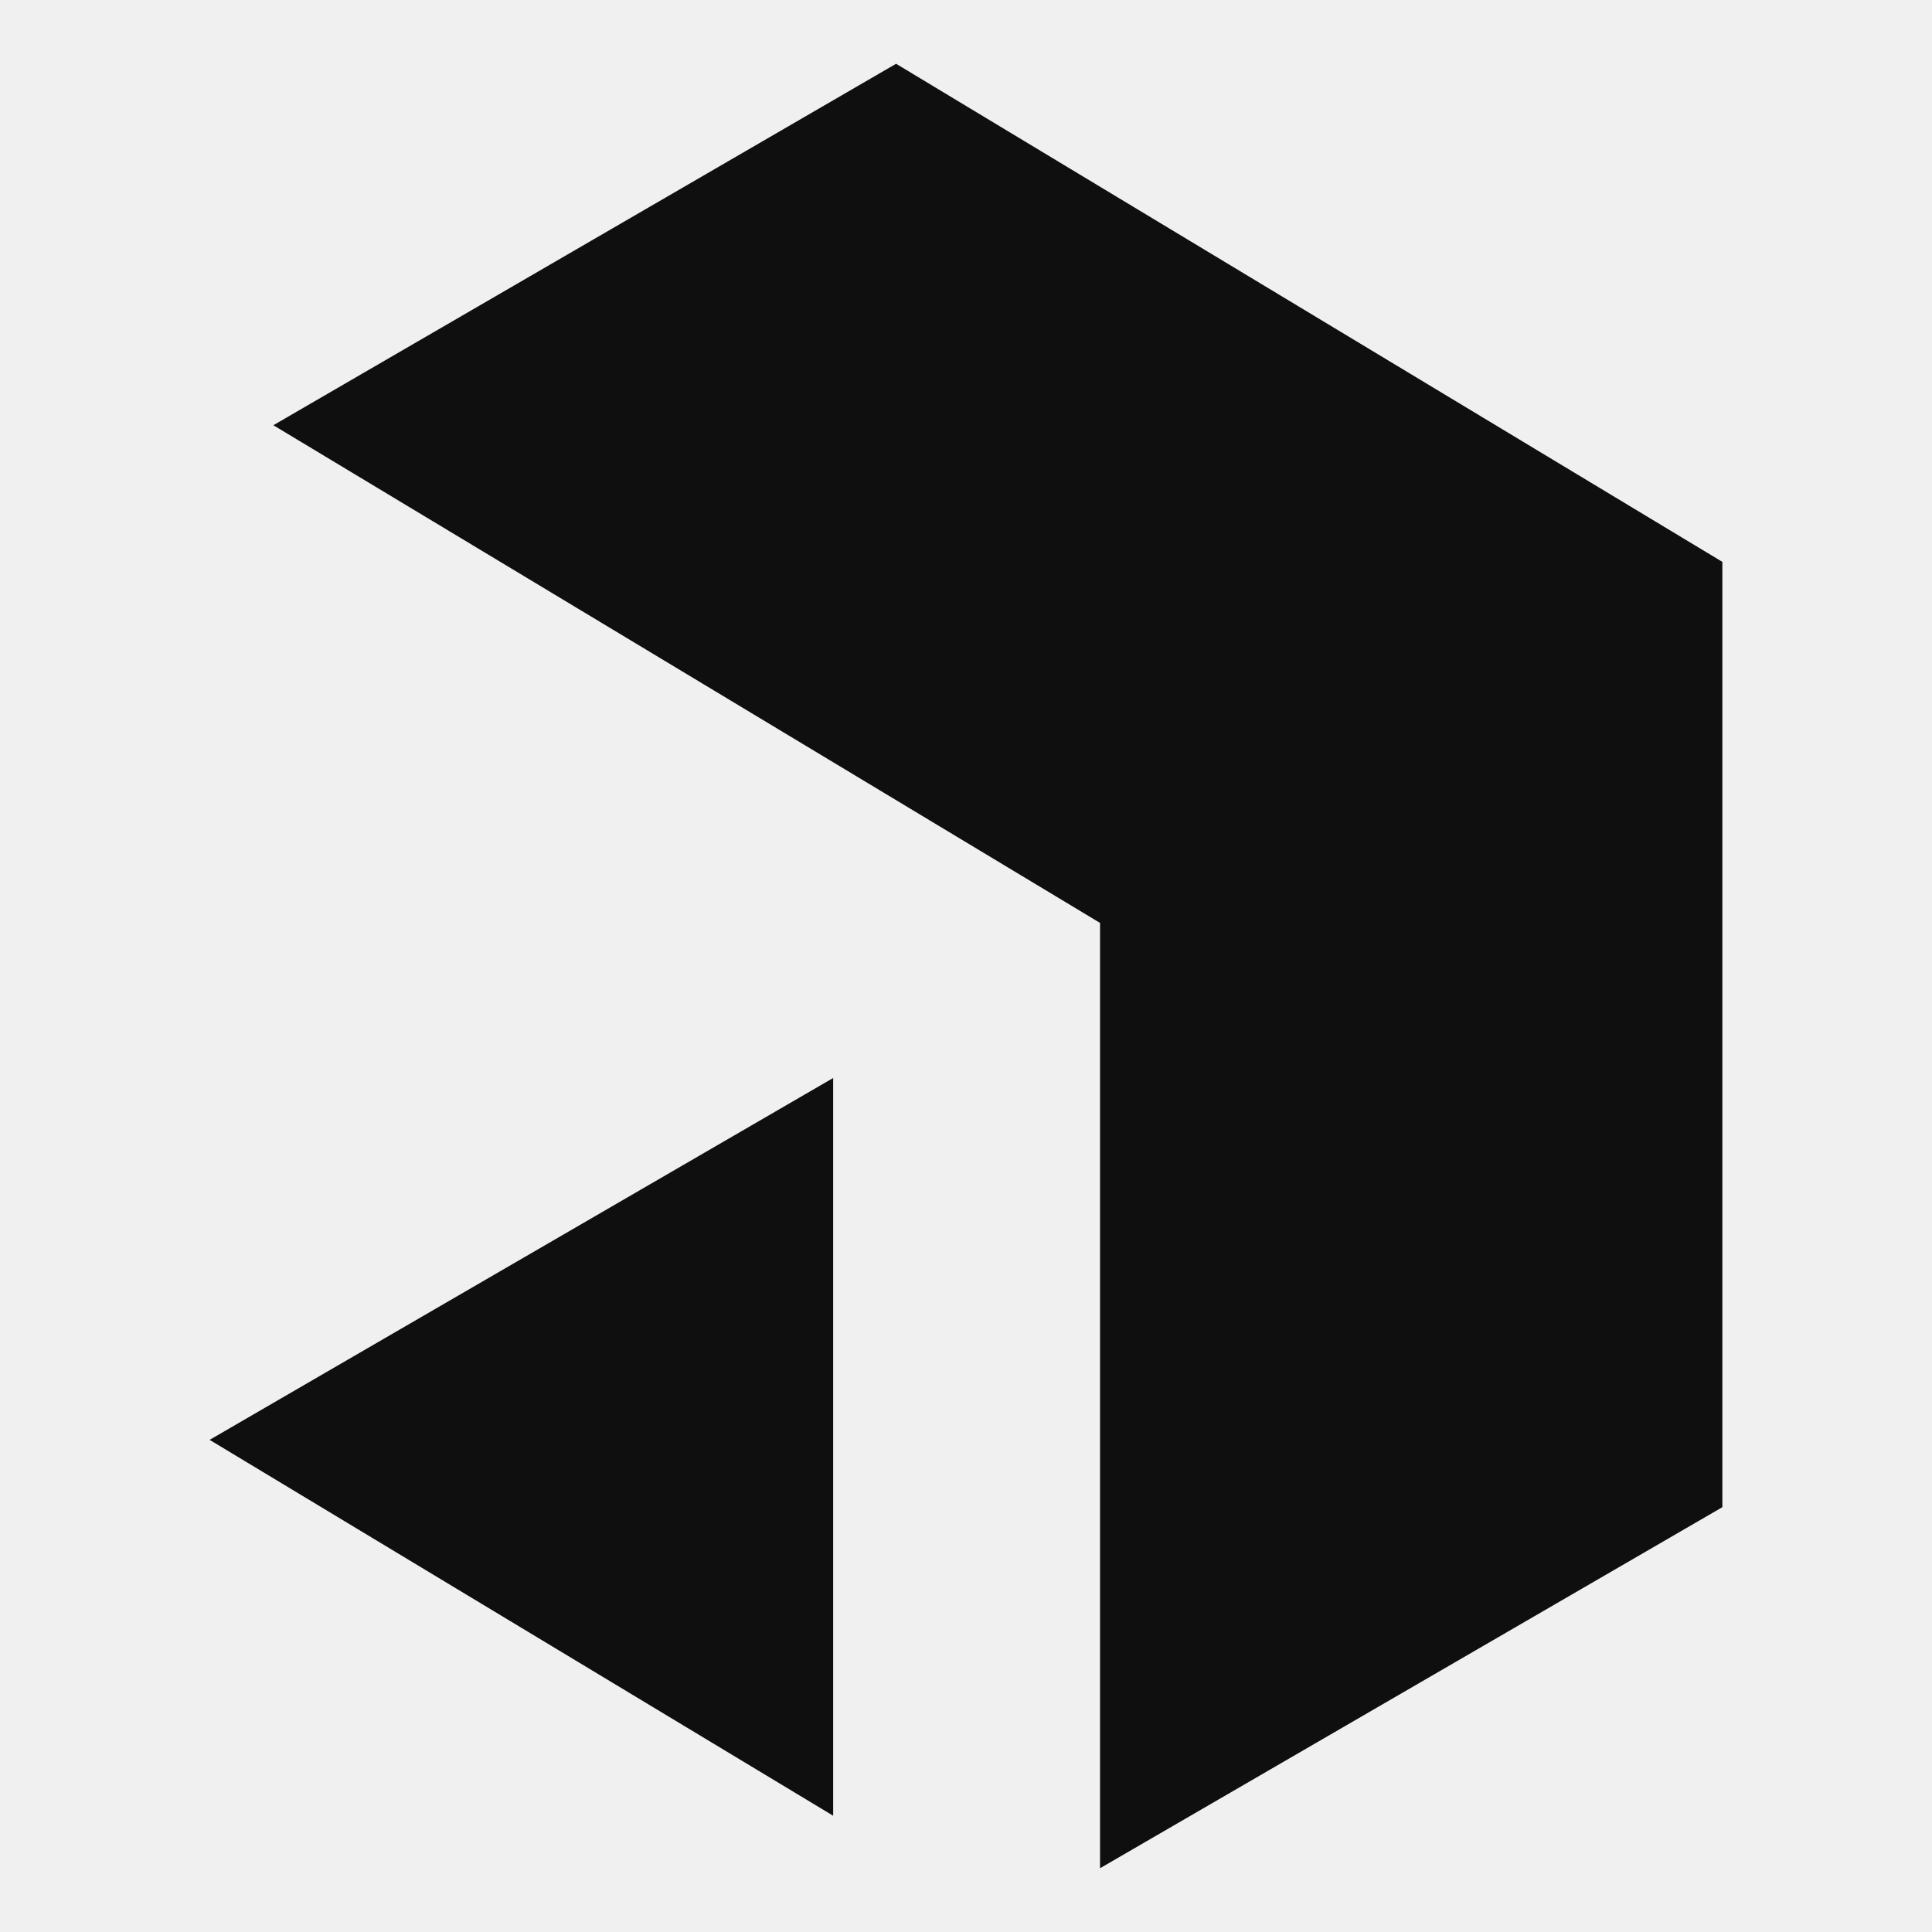
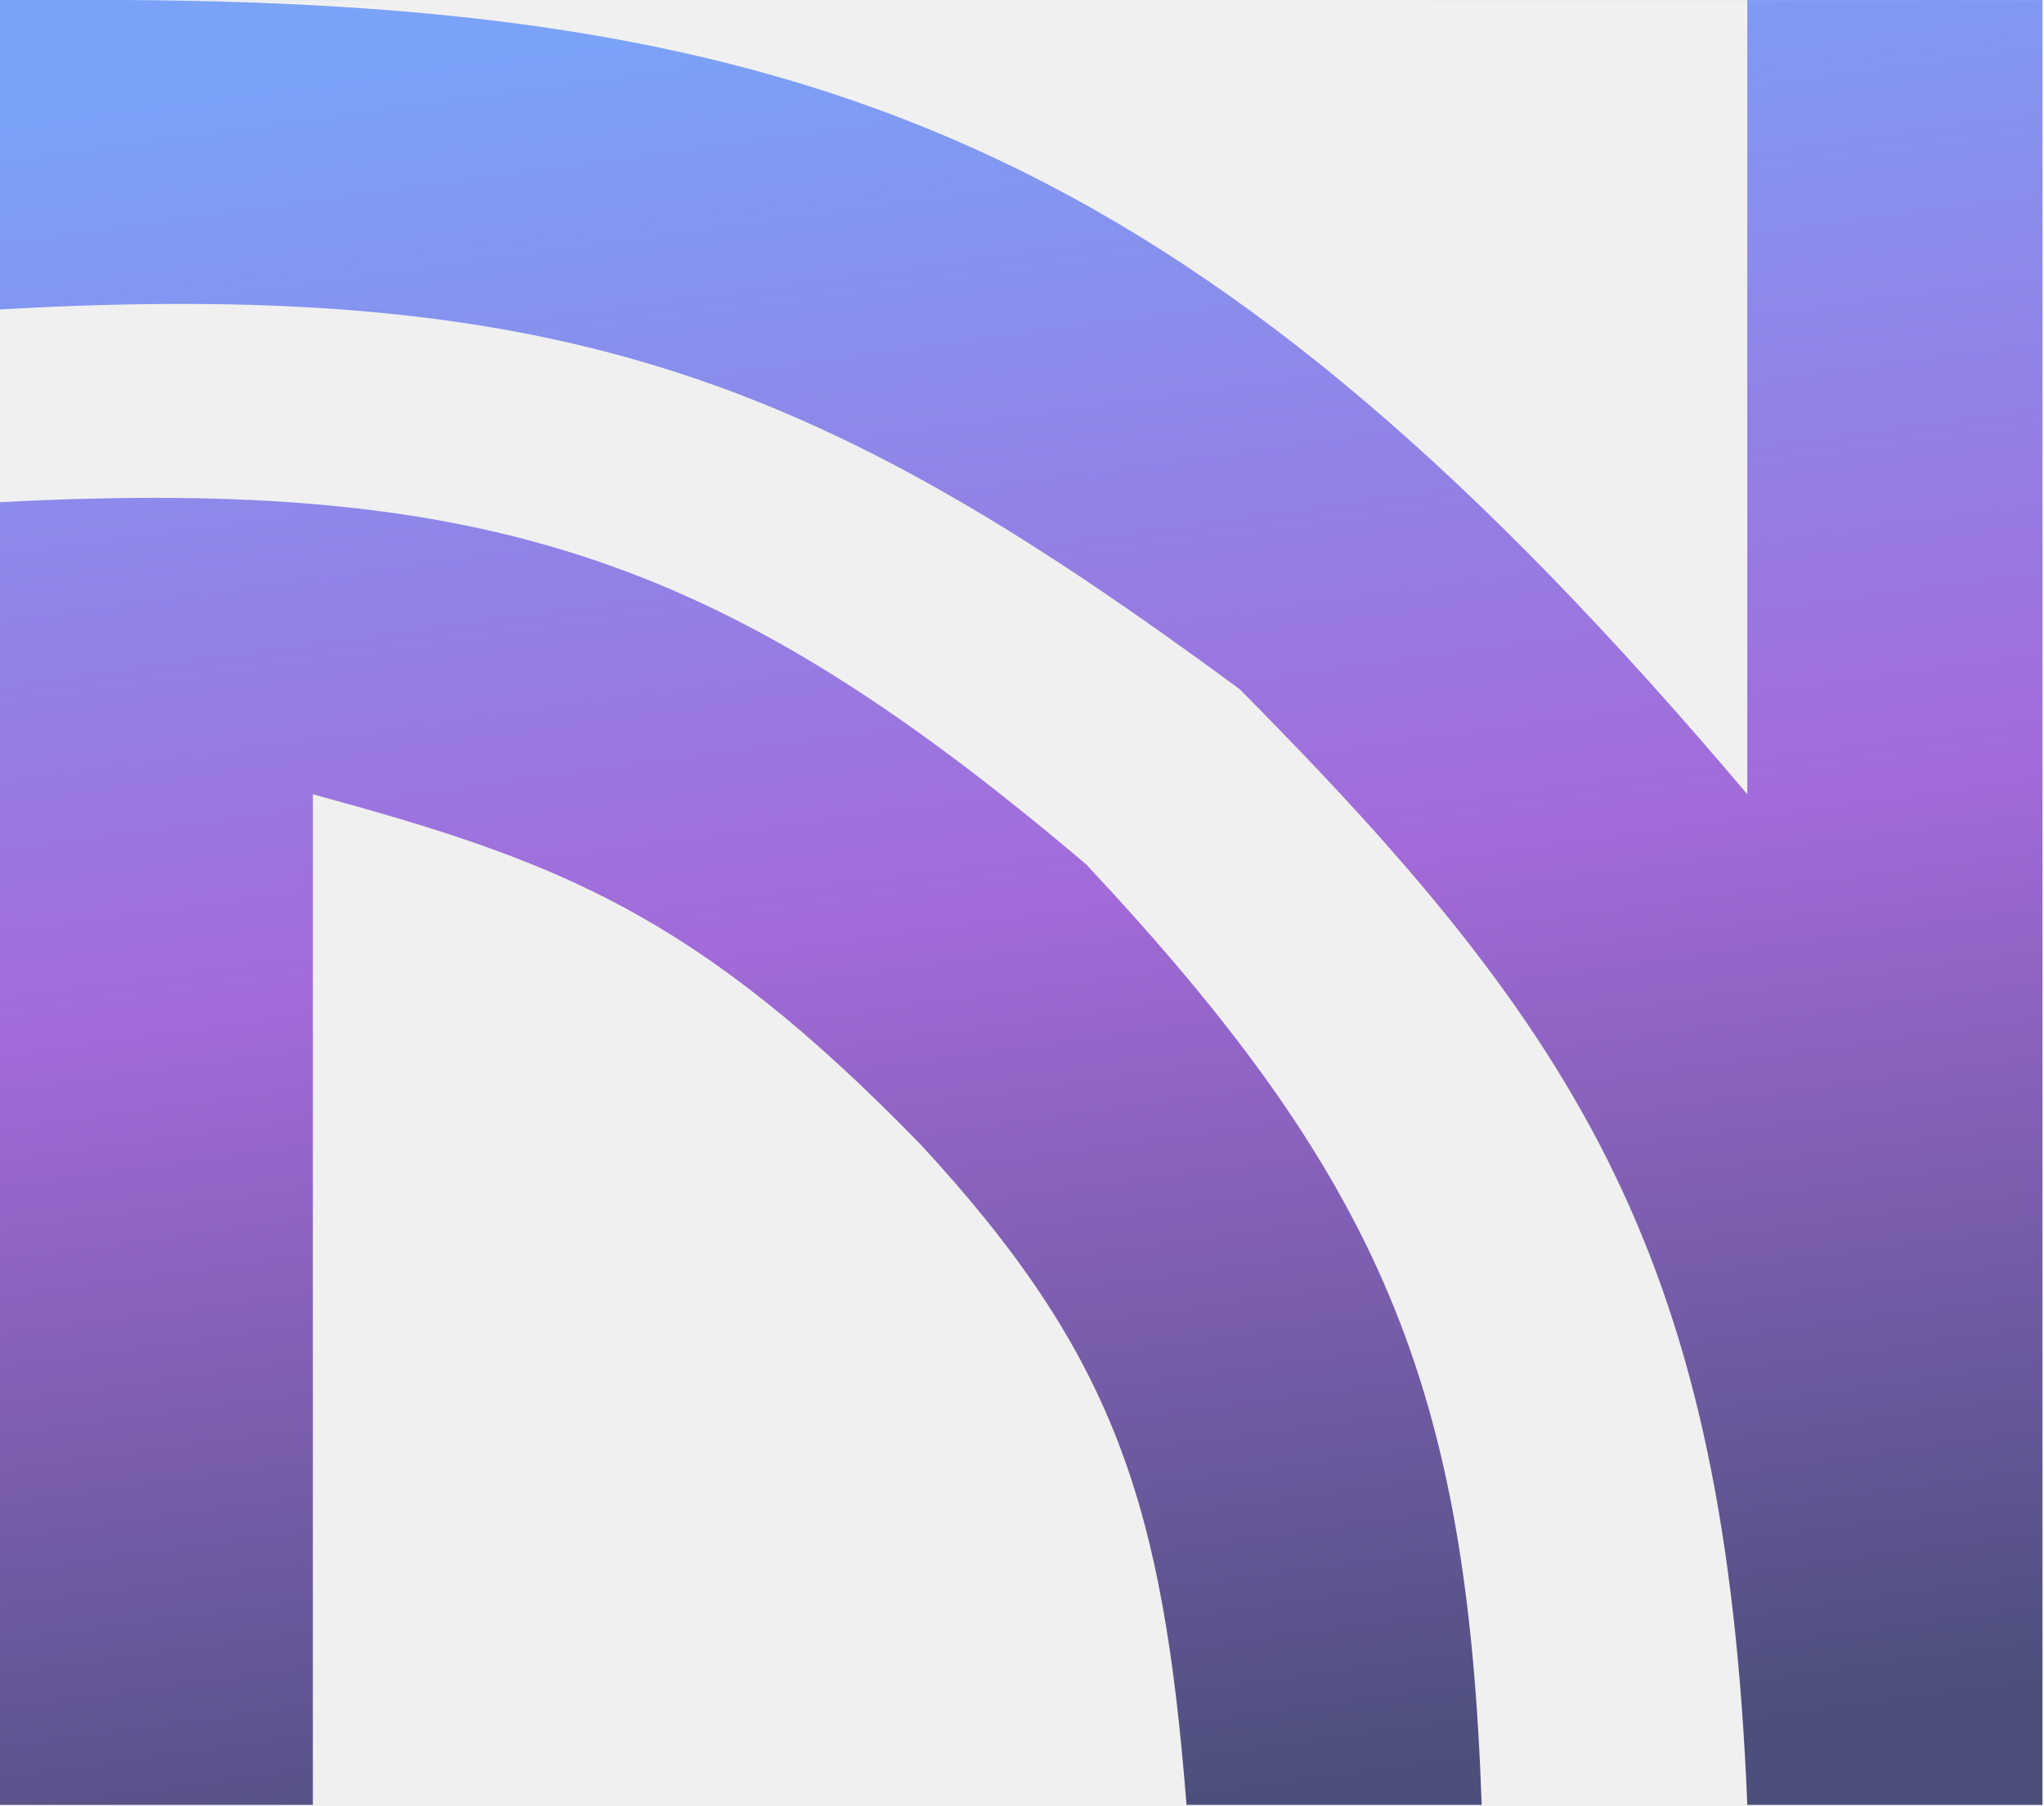
- <svg xmlns="http://www.w3.org/2000/svg" width="260" height="260" viewBox="0 0 260 260" fill="none">
-   <style>
-     path {
-       fill: #0F0F0F;
-     }
- 
-     @media (prefers-color-scheme: dark) {
-       path {
-         fill: white;
-       }
-     }
-   </style>
-   <path d="M120.59 8.582L231.788 75.614V202.829L148.039 251.418V124.203L36.787 57.225L120.59 8.582Z" />
-   <path d="M112.123 244.353V145.073L28.211 193.769L112.123 244.353Z" />
+ <svg xmlns="http://www.w3.org/2000/svg" width="995" height="879" viewBox="0 0 995 879" fill="none">
+   <path fill-rule="evenodd" clip-rule="evenodd" d="M40.462 0.013C45.852 -0.004 51.204 -0.004 56.517 0.013H40.462ZM850.575 0.016V0.013H56.517C56.784 0.014 57.051 0.015 57.318 0.016H0V150.636C280.407 134.604 405.223 189.489 603.448 335.477C771.369 504.805 839.901 615.045 850.575 878.626H721.264C714.257 674.974 672.688 574.516 528.736 420.789C356.021 274.413 241.808 231.763 0 244.479V878.628H994.22V0.016H850.575ZM850.575 0.016V386.664C588.778 76.911 403.769 1.256 57.318 0.016H850.575ZM152.299 878.626V386.664C271.328 419.067 338.435 444.279 448.276 557.287C543.358 660.157 566.078 733.276 577.586 878.626H152.299Z" fill="url(#paint0_linear_1101_1412)" />
+   <defs>
+     <linearGradient id="paint0_linear_1101_1412" x1="437.246" y1="1.39496e-05" x2="557.148" y2="878.604" gradientUnits="userSpaceOnUse">
+       <stop stop-color="#7AA2F7" />
+       <stop offset="0.5" stop-color="#A36AD9" />
+       <stop offset="1" stop-color="#4C4F7C" />
+     </linearGradient>
+   </defs>
</svg>
